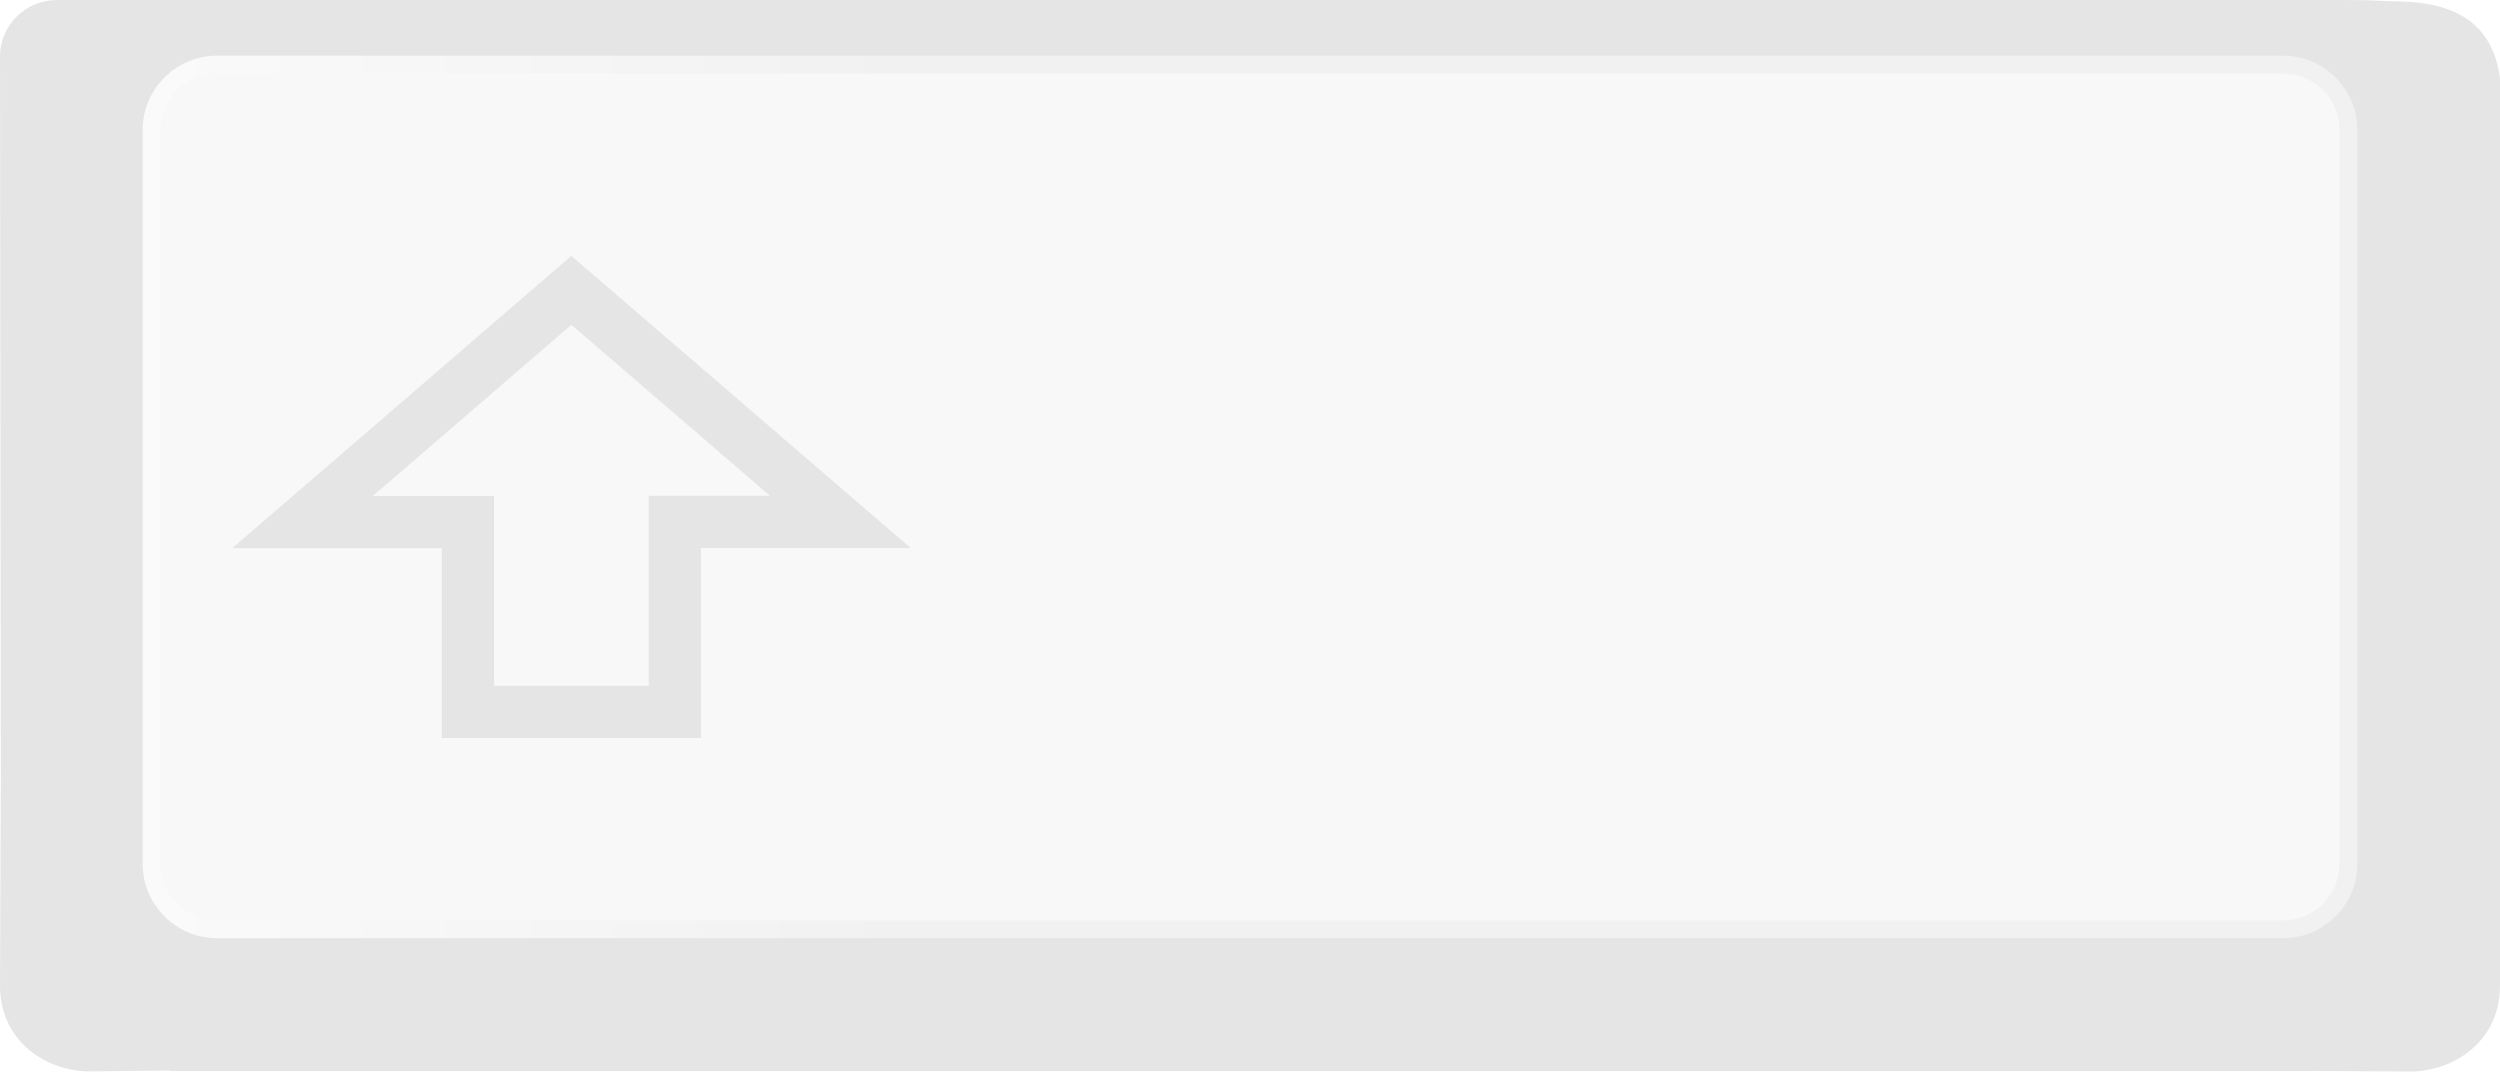
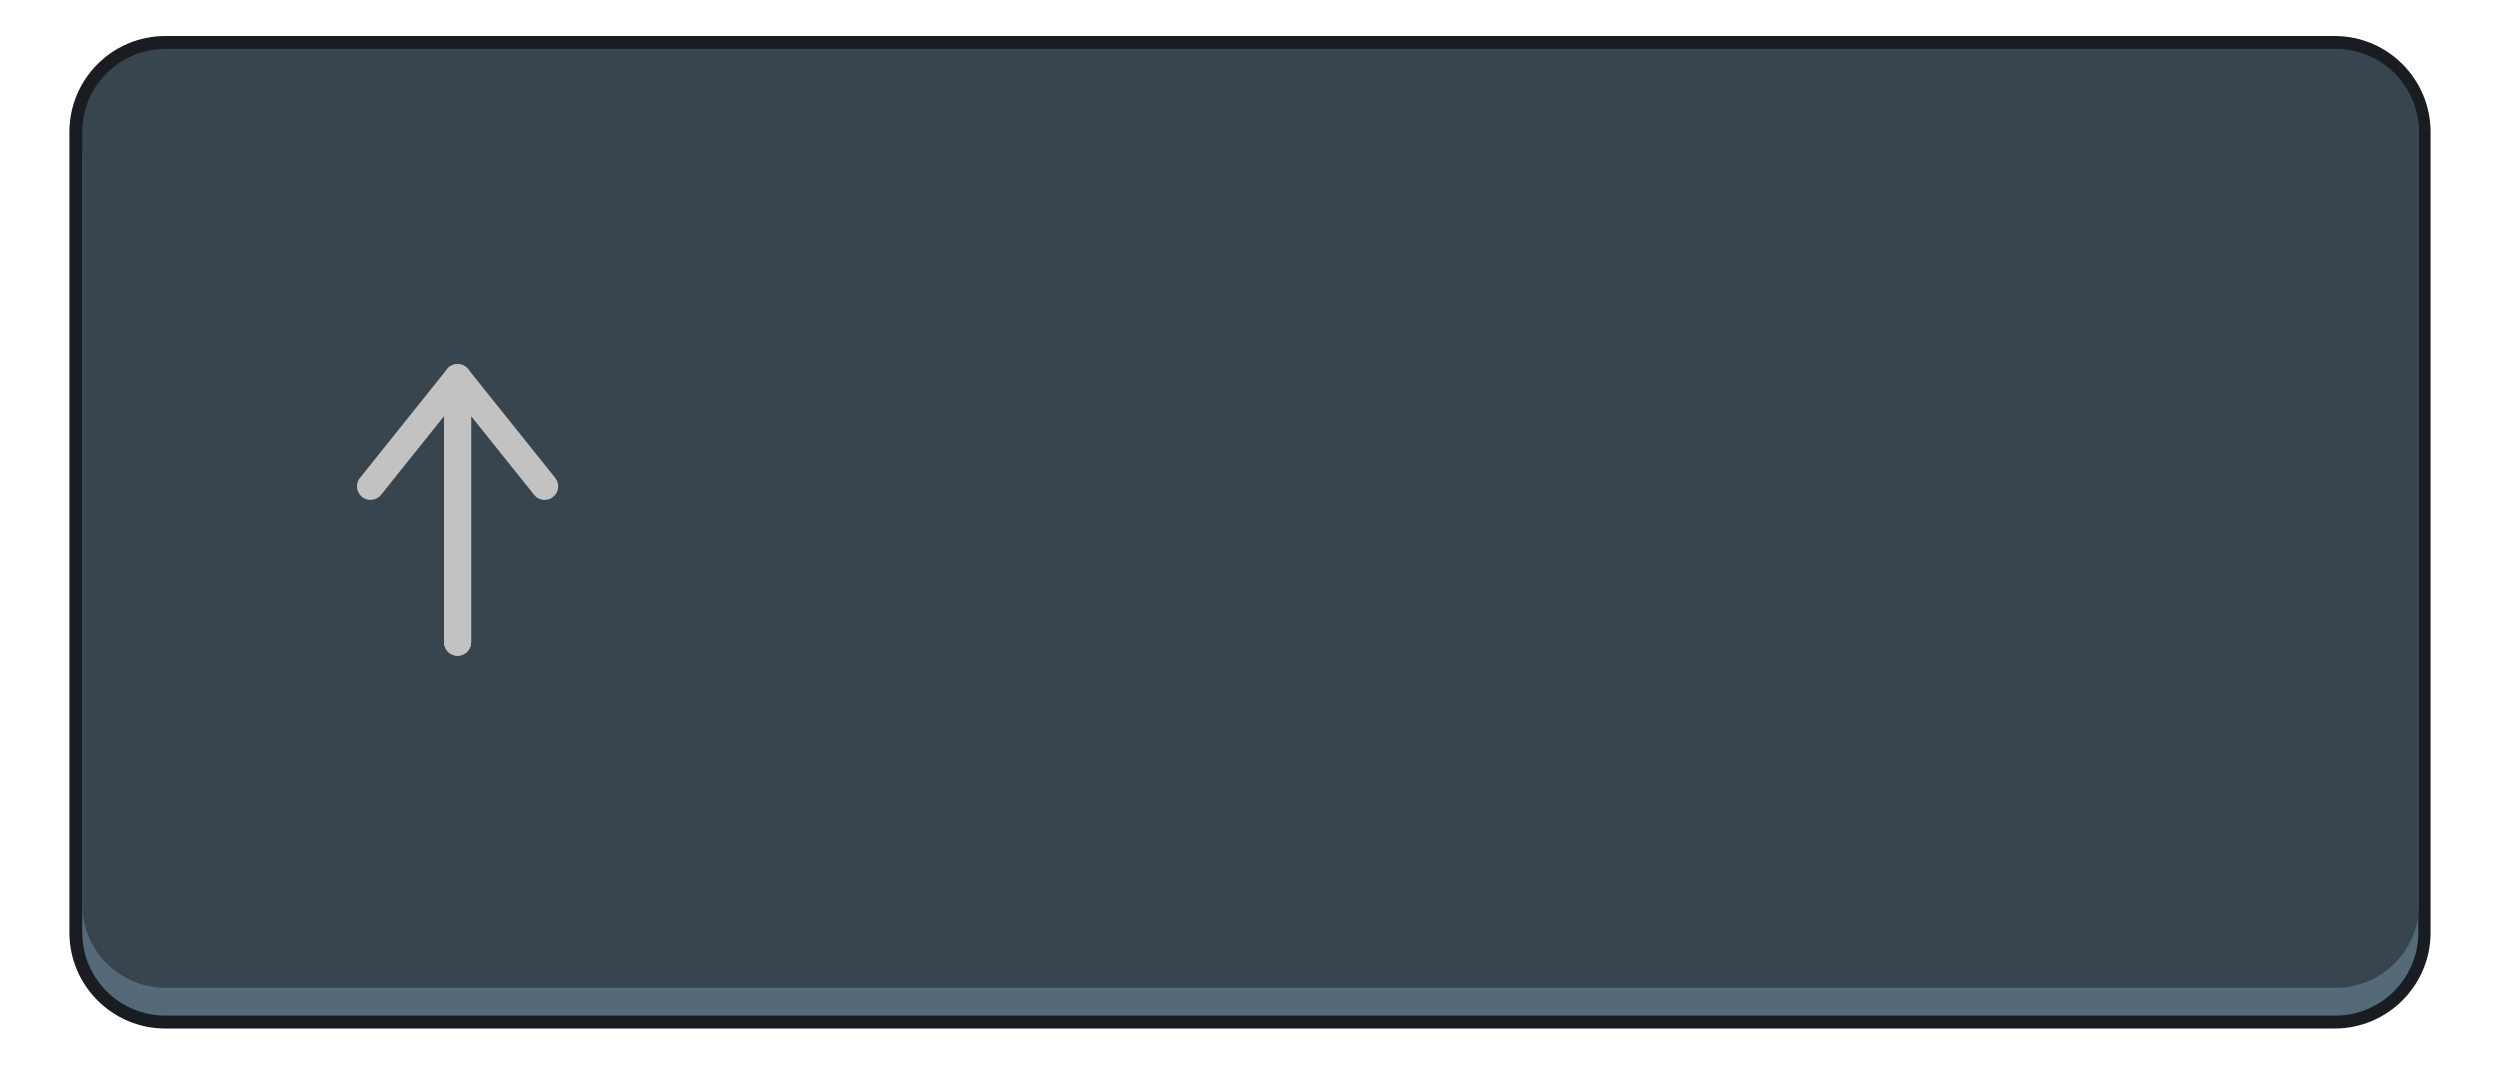
- <svg xmlns="http://www.w3.org/2000/svg" height="60" viewBox="0 0 37.042 15.875" width="140">
+ <svg xmlns="http://www.w3.org/2000/svg" height="60" viewBox="0 0 37.042 15.875" width="140" version="1.1" id="svg25">
+   <defs id="defs29" />
  <linearGradient id="a" gradientTransform="matrix(.36493 0 0 .36162 -33.344 -67.568)" gradientUnits="userSpaceOnUse" x1="97.58" x2="128.18" y1="202.35" y2="202.35">
-     <stop offset="0" stop-color="#fafafa" />
-     <stop offset="1" stop-color="#f1f1f1" />
+     <stop offset="0" stop-color="#fafafa" id="stop2" />
+     <stop offset="1" stop-color="#f1f1f1" id="stop4" />
  </linearGradient>
-   <g fill="#e5e5e5" fill-rule="evenodd" stroke-width=".363">
-     <path d="m.847 0h33.741c.469 0 .847.374.847.839v10.724h-35.423l-.012-10.724c-.001-.465.378-.839.847-.839z" />
-     <path d="m2.521 13.795h31.832v2.074h-31.832z" />
-     <path d="m32.91 1.164h4.132l0 10.408h-4.132z" />
-     <path d="m33.878 11.228 3.164.344-0 3.039c-.002.786-.632 1.238-1.284 1.265l-1.405-.007-1.551-3.589z" />
-     <path d="m2.195 11.197-2.183.366-.012 3.047c.002.786.632 1.238 1.284 1.265l1.403-.015.492-3.566z" />
-     <path d="m34.389 2.026 2.653-.862c-.105-.829-.679-1.125-1.479-1.142-.205-.004-.374-.016-.592-.02-.218-.004-.715-0-.715-0-.501.097-.894.382-1.168.848z" />
+   <g id="g871" transform="translate(-0.1011654)" style="stroke-width:0.381;stroke-miterlimit:4;stroke-dasharray:none">
+     <rect style="fill:#515151;fill-opacity:1;stroke:#191d22;stroke-width:0.381;stroke-linecap:round;stroke-linejoin:round;stroke-miterlimit:4;stroke-dasharray:none;stroke-opacity:1;paint-order:markers fill stroke;stop-color:#000000" id="rect1485" width="34.604" height="14.325" x="1.32" y="0.724" rx="1.232" ry="1.232" />
+     <rect style="fill:#546a79;fill-opacity:1;stroke:none;stroke-width:0.381;stroke-linecap:round;stroke-linejoin:round;stop-color:#000000;stroke-miterlimit:4;stroke-dasharray:none" id="rect1489" width="34.613" height="13.908" x="1.32" y="1.14" rx="1.232" ry="1.232" />
+     <rect style="fill:#38454f;fill-opacity:1;stroke:none;stroke-width:0.381;stroke-linecap:round;stroke-linejoin:round;stop-color:#000000;stroke-miterlimit:4;stroke-dasharray:none" id="rect1487" width="34.623" height="13.912" x="1.32" y="0.724" rx="1.235" ry="1.232" />
  </g>
-   <rect fill="#f8f8f8" fill-rule="evenodd" height="12.812" ry=".972" stroke="url(#a)" stroke-width=".265" width="32.55" x="2.246" y=".957" />
-   <path d="m4.482 7.736h2.452v2.812h3.065v-2.815h2.452l-3.985-3.431z" fill="none" stroke="#e5e5e5" stroke-width=".774" />
+   <path style="fill:none;stroke:#c2c2c2;stroke-width:0.401;stroke-linecap:round;stroke-linejoin:round;stroke-miterlimit:4;stroke-dasharray:none;stroke-opacity:1" d="M 6.78,9.515 V 5.595 l 1.29,1.611" id="path873" />
+   <path style="fill:none;stroke:#c2c2c2;stroke-width:0.401;stroke-linecap:round;stroke-linejoin:round;stroke-miterlimit:4;stroke-dasharray:none;stroke-opacity:1" d="M 6.78,9.515 V 5.595 L 5.49,7.206" id="path875" />
</svg>
